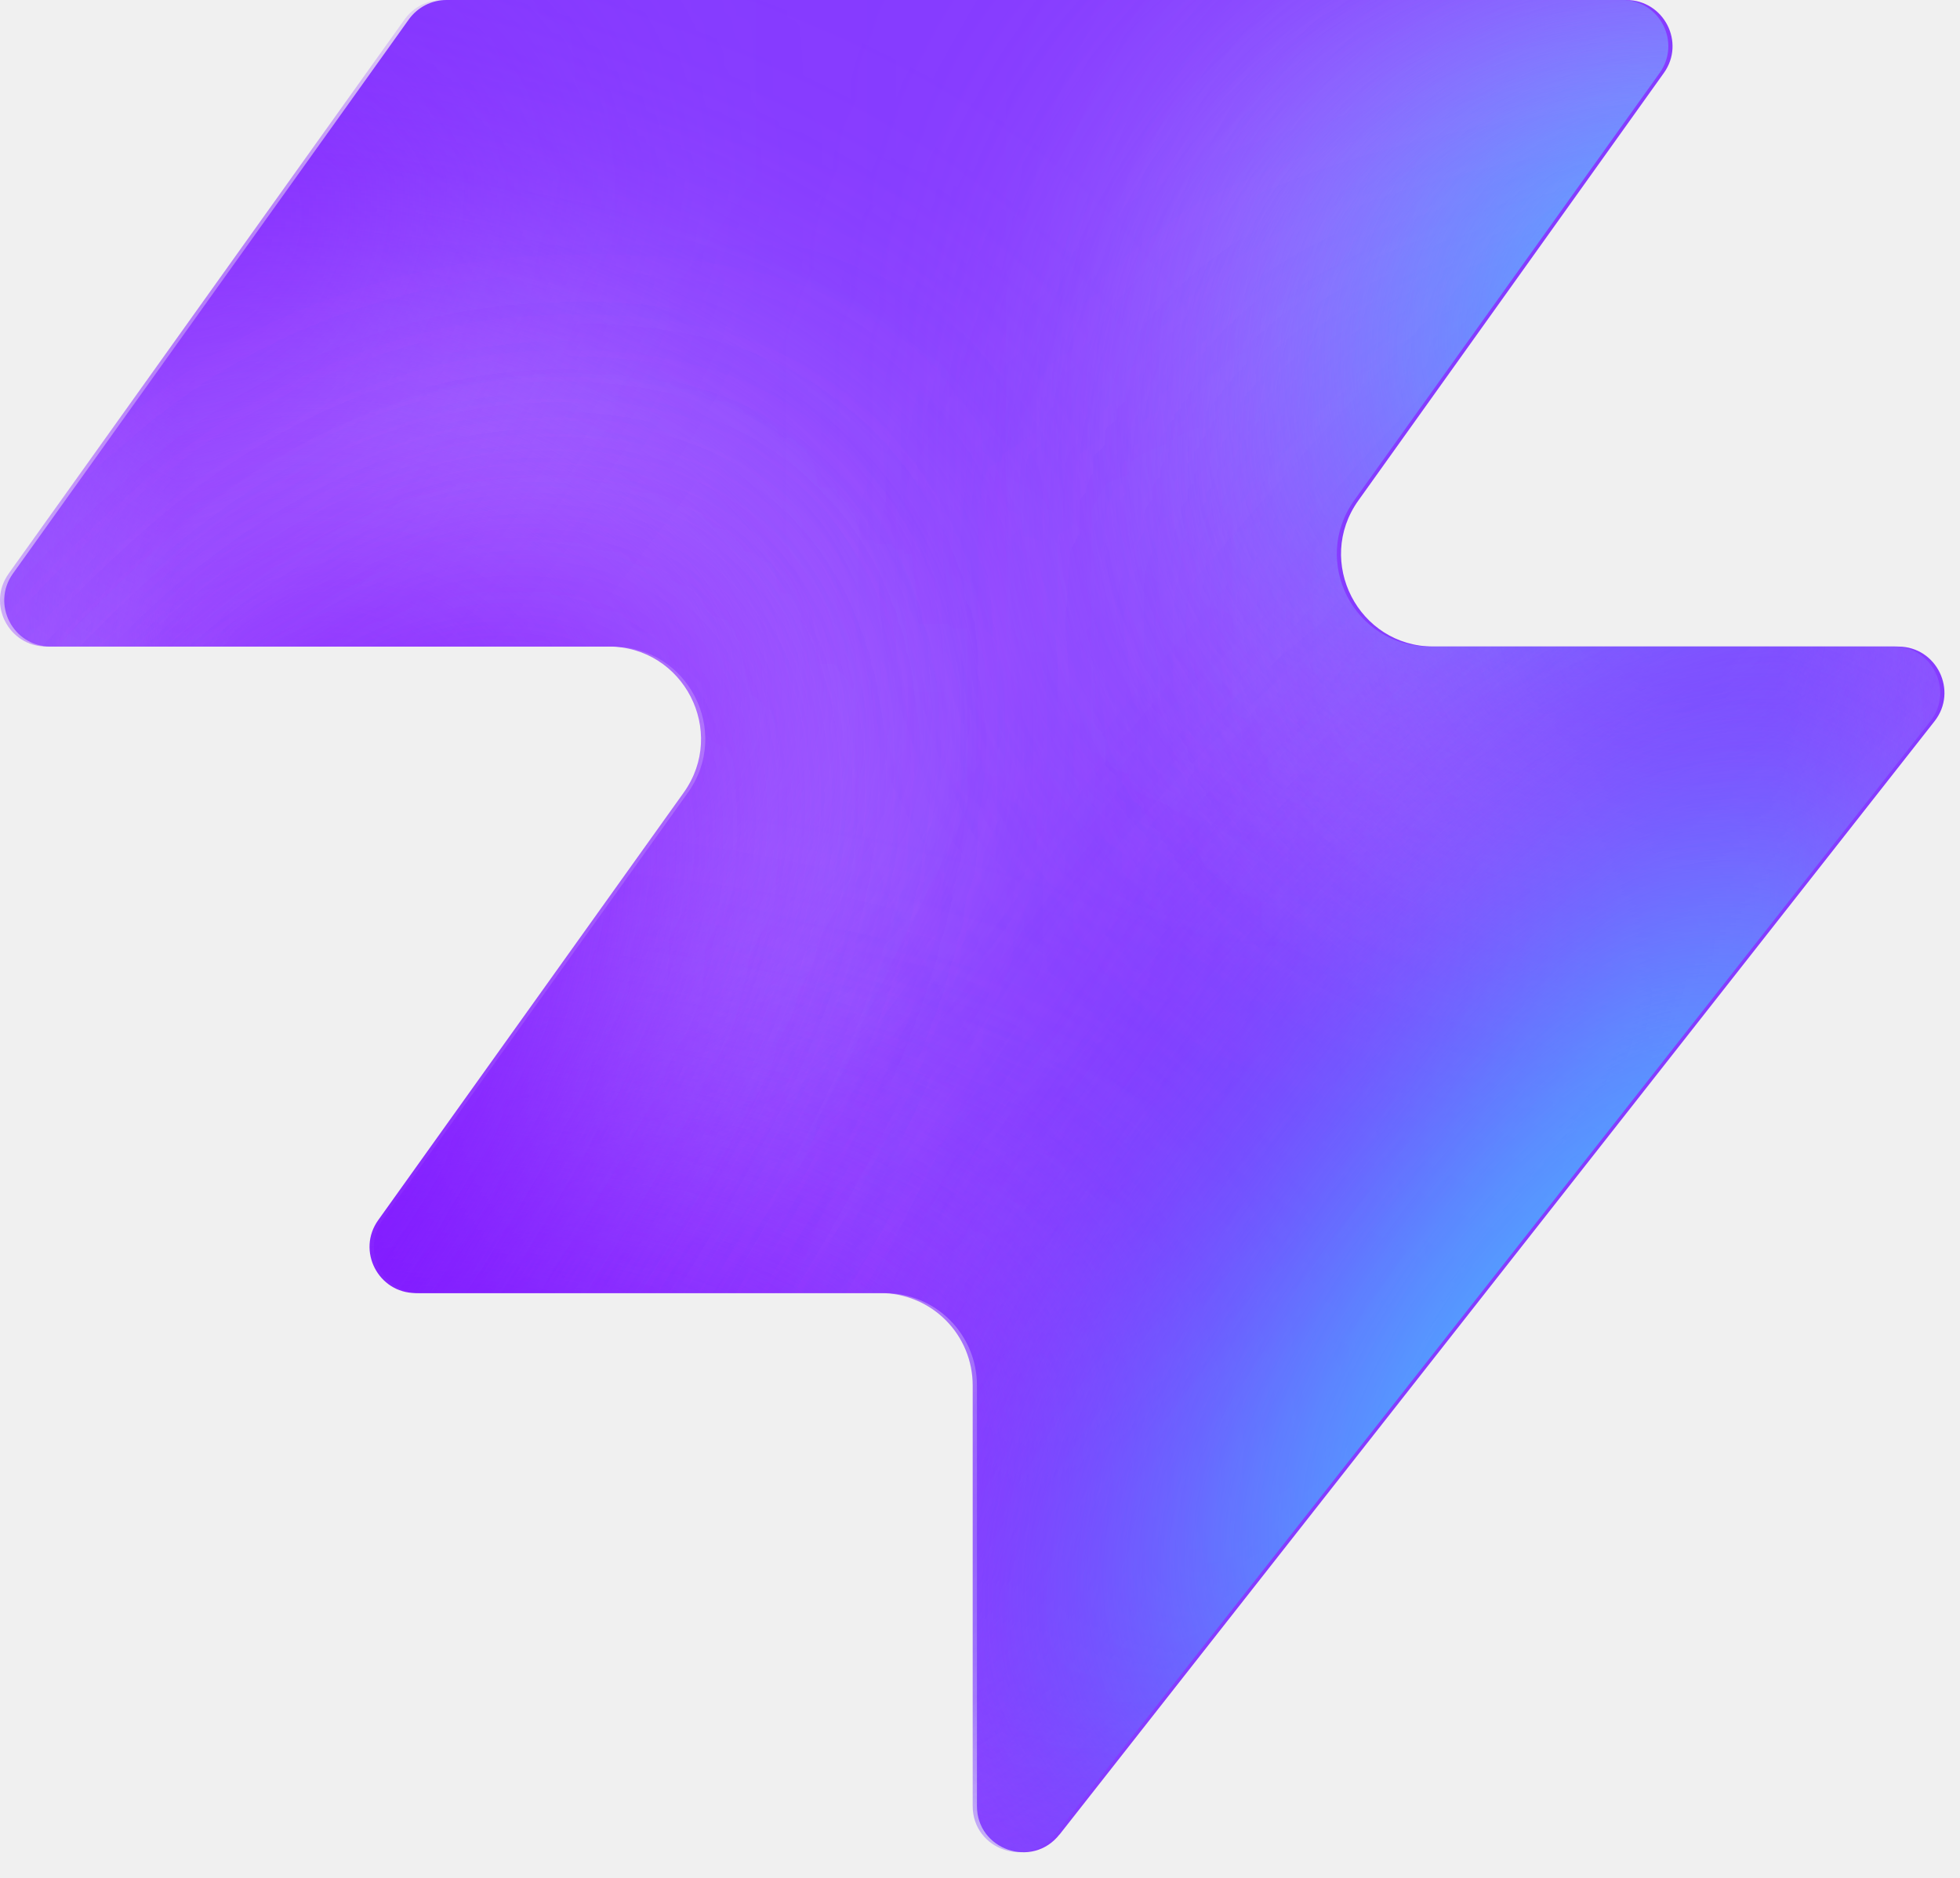
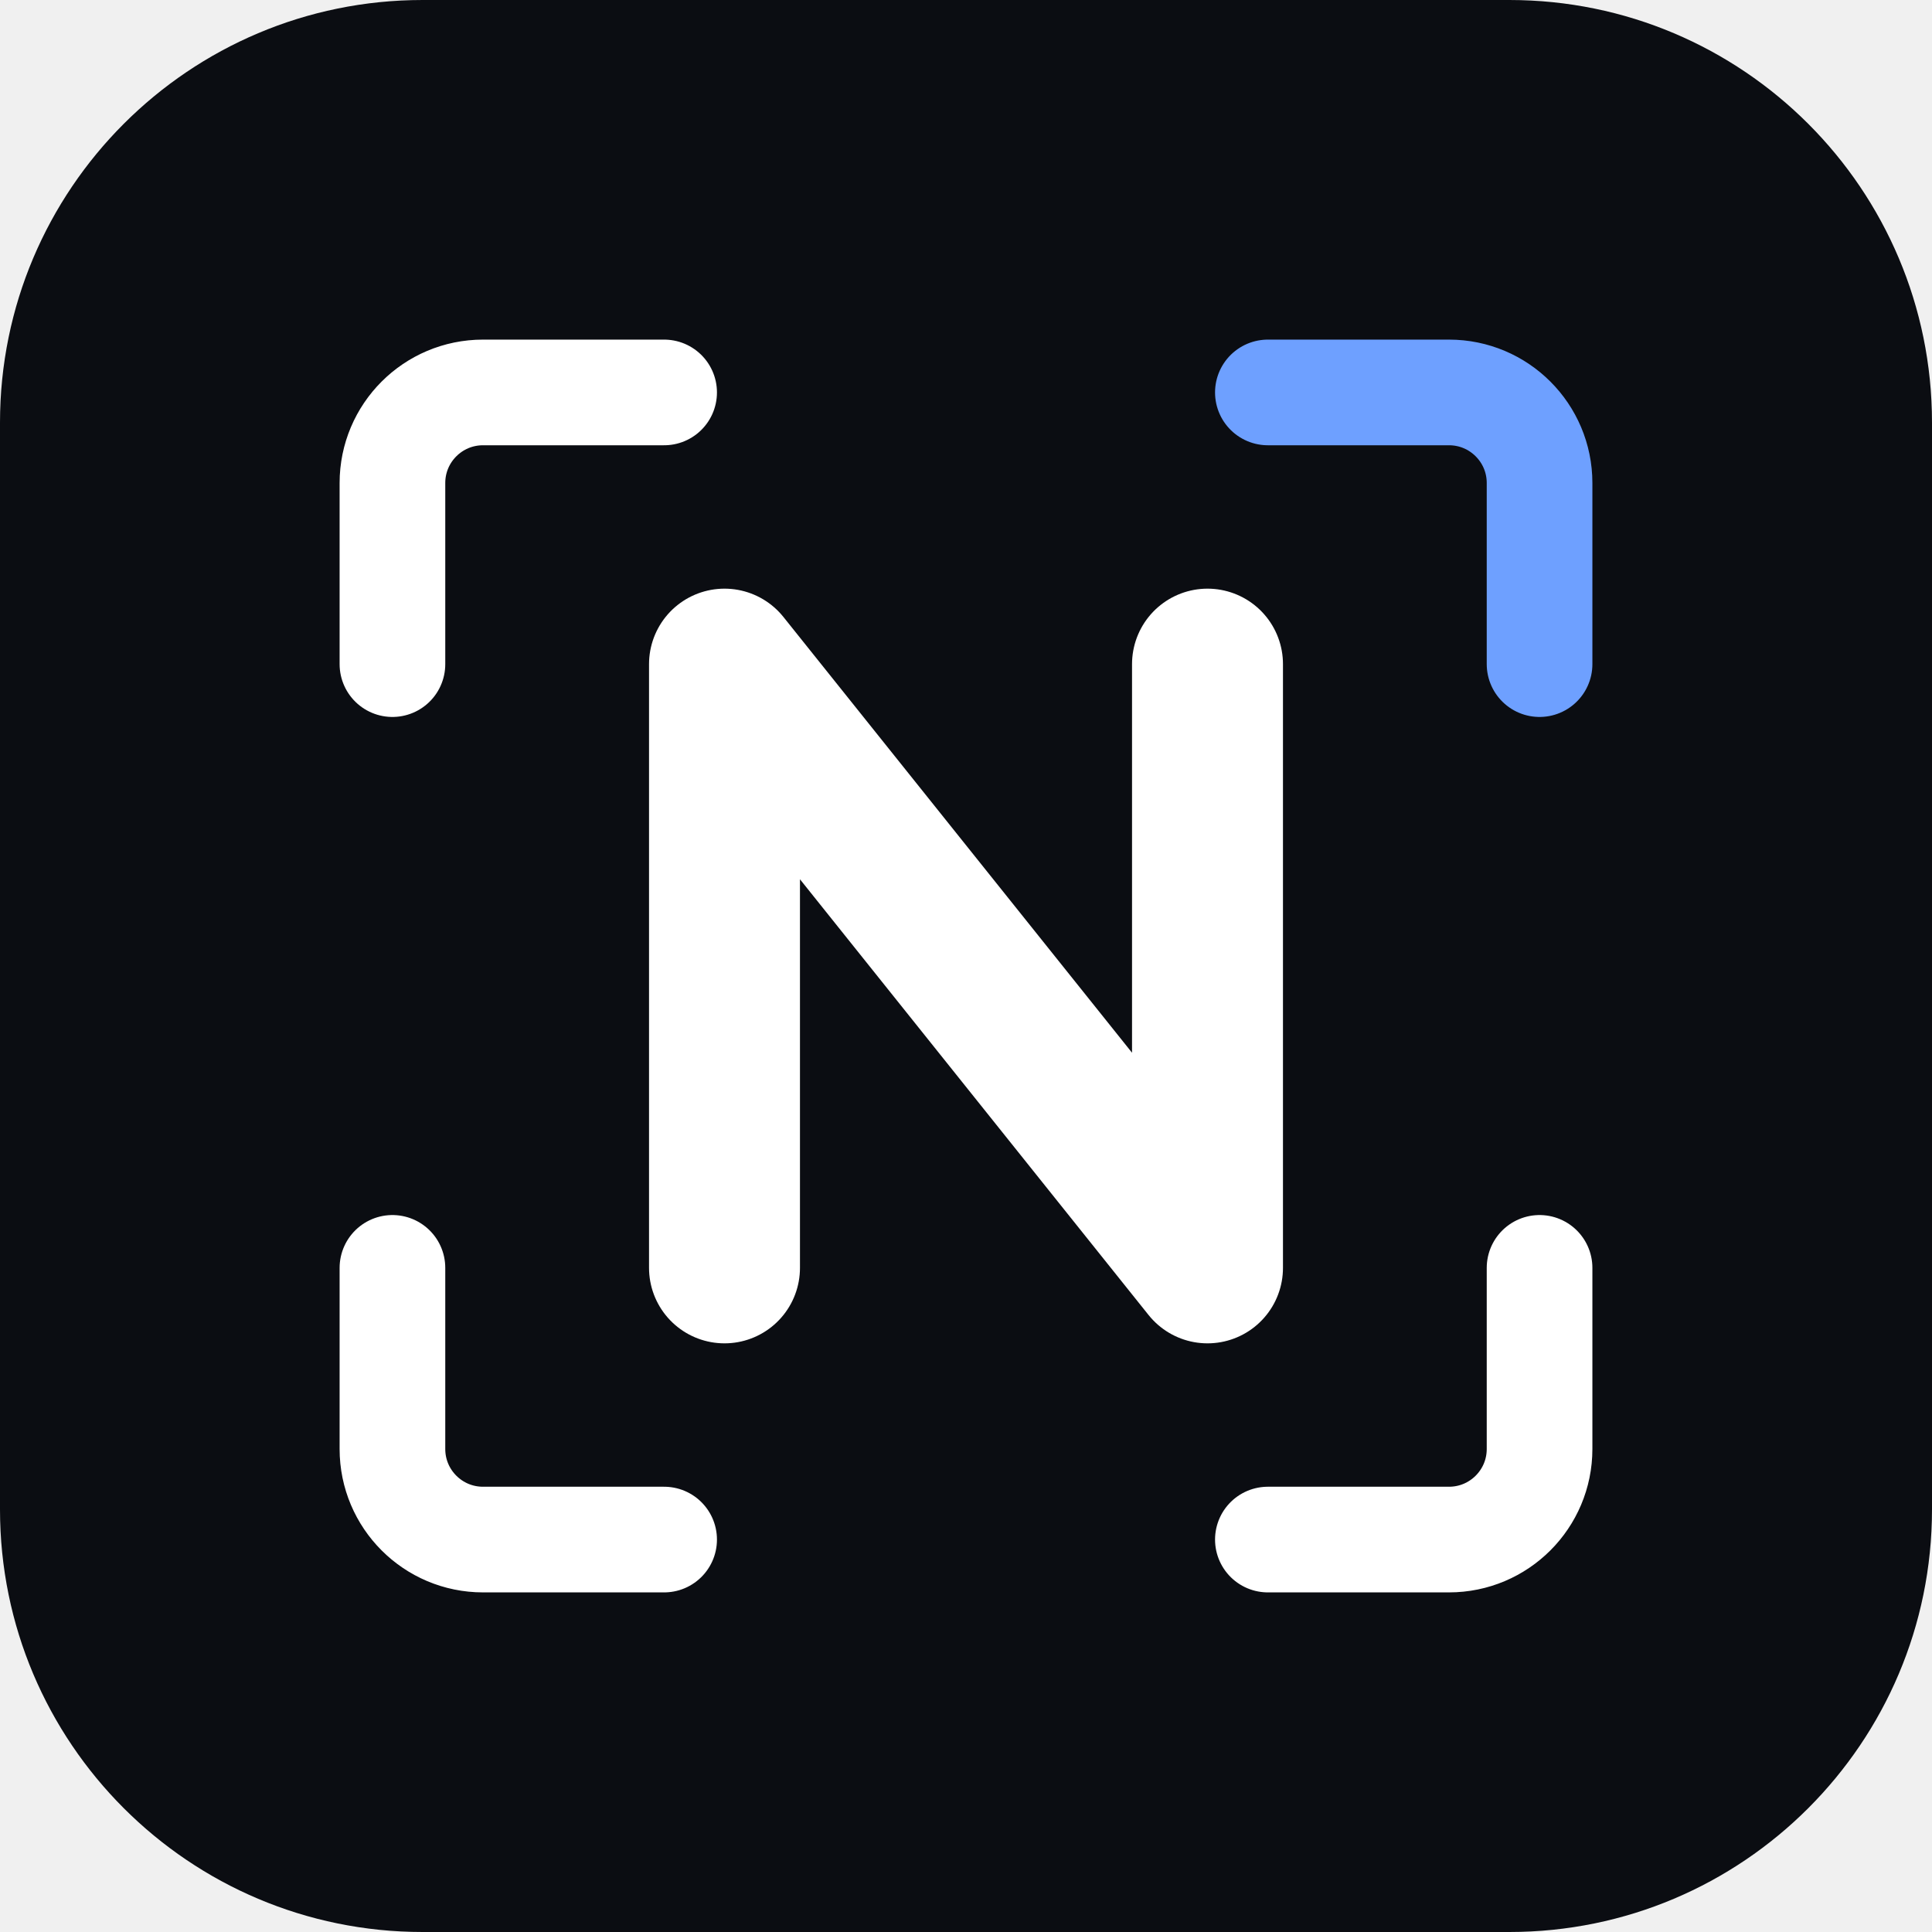
- <svg xmlns="http://www.w3.org/2000/svg" width="48" height="46" fill="none" viewBox="0 0 48 46">
-   <path fill="#863bff" d="M25.946 44.938c-.664.845-2.021.375-2.021-.698V33.937a2.26 2.26 0 0 0-2.262-2.262H10.287c-.92 0-1.456-1.04-.92-1.788l7.48-10.471c1.07-1.497 0-3.578-1.842-3.578H1.237c-.92 0-1.456-1.04-.92-1.788L10.013.474c.214-.297.556-.474.92-.474h28.894c.92 0 1.456 1.04.92 1.788l-7.48 10.471c-1.07 1.498 0 3.579 1.842 3.579h11.377c.943 0 1.473 1.088.89 1.83L25.947 44.94z" style="fill:#863bff;fill:color(display-p3 .525 .23 1);fill-opacity:1" />
-   <mask id="a" width="48" height="46" x="0" y="0" maskUnits="userSpaceOnUse" style="mask-type:alpha">
-     <path fill="#000" d="M25.842 44.938c-.664.844-2.021.375-2.021-.698V33.937a2.26 2.26 0 0 0-2.262-2.262H10.183c-.92 0-1.456-1.04-.92-1.788l7.48-10.471c1.07-1.498 0-3.579-1.842-3.579H1.133c-.92 0-1.456-1.04-.92-1.787L9.91.473c.214-.297.556-.474.92-.474h28.894c.92 0 1.456 1.04.92 1.788l-7.48 10.471c-1.07 1.498 0 3.578 1.842 3.578h11.377c.943 0 1.473 1.088.89 1.832L25.843 44.94z" style="fill:#000;fill-opacity:1" />
-   </mask>
-   <g mask="url(#a)">
-     <g filter="url(#b)">
-       <ellipse cx="5.508" cy="14.704" fill="#ede6ff" rx="5.508" ry="14.704" style="fill:#ede6ff;fill:color(display-p3 .927 .903 1);fill-opacity:1" transform="matrix(.00324 1 1 -.00324 -4.47 31.516)" />
-     </g>
-     <g filter="url(#c)">
-       <ellipse cx="10.399" cy="29.851" fill="#ede6ff" rx="10.399" ry="29.851" style="fill:#ede6ff;fill:color(display-p3 .927 .903 1);fill-opacity:1" transform="matrix(.00324 1 1 -.00324 -39.328 7.883)" />
-     </g>
-     <g filter="url(#d)">
-       <ellipse cx="5.508" cy="30.487" fill="#7e14ff" rx="5.508" ry="30.487" style="fill:#7e14ff;fill:color(display-p3 .492 .077 1);fill-opacity:1" transform="rotate(89.814 -25.913 -14.639)scale(1 -1)" />
-     </g>
-     <g filter="url(#e)">
-       <ellipse cx="5.508" cy="30.599" fill="#7e14ff" rx="5.508" ry="30.599" style="fill:#7e14ff;fill:color(display-p3 .492 .077 1);fill-opacity:1" transform="rotate(89.814 -32.644 -3.334)scale(1 -1)" />
-     </g>
-     <g filter="url(#f)">
-       <ellipse cx="5.508" cy="30.599" fill="#7e14ff" rx="5.508" ry="30.599" style="fill:#7e14ff;fill:color(display-p3 .492 .077 1);fill-opacity:1" transform="matrix(.00324 1 1 -.00324 -34.34 30.47)" />
-     </g>
-     <g filter="url(#g)">
-       <ellipse cx="14.072" cy="22.078" fill="#ede6ff" rx="14.072" ry="22.078" style="fill:#ede6ff;fill:color(display-p3 .927 .903 1);fill-opacity:1" transform="rotate(93.35 24.506 48.493)scale(-1 1)" />
-     </g>
-     <g filter="url(#h)">
-       <ellipse cx="3.47" cy="21.501" fill="#7e14ff" rx="3.47" ry="21.501" style="fill:#7e14ff;fill:color(display-p3 .492 .077 1);fill-opacity:1" transform="rotate(89.009 28.708 47.59)scale(-1 1)" />
-     </g>
-     <g filter="url(#i)">
-       <ellipse cx="3.47" cy="21.501" fill="#7e14ff" rx="3.47" ry="21.501" style="fill:#7e14ff;fill:color(display-p3 .492 .077 1);fill-opacity:1" transform="rotate(89.009 28.708 47.59)scale(-1 1)" />
-     </g>
-     <g filter="url(#j)">
-       <ellipse cx=".387" cy="8.972" fill="#7e14ff" rx="4.407" ry="29.108" style="fill:#7e14ff;fill:color(display-p3 .492 .077 1);fill-opacity:1" transform="rotate(39.51 .387 8.972)" />
-     </g>
-     <g filter="url(#k)">
-       <ellipse cx="47.523" cy="-6.092" fill="#7e14ff" rx="4.407" ry="29.108" style="fill:#7e14ff;fill:color(display-p3 .492 .077 1);fill-opacity:1" transform="rotate(37.892 47.523 -6.092)" />
-     </g>
-     <g filter="url(#l)">
-       <ellipse cx="41.412" cy="6.333" fill="#47bfff" rx="5.971" ry="9.665" style="fill:#47bfff;fill:color(display-p3 .28 .748 1);fill-opacity:1" transform="rotate(37.892 41.412 6.333)" />
-     </g>
-     <g filter="url(#m)">
-       <ellipse cx="-1.879" cy="38.332" fill="#7e14ff" rx="4.407" ry="29.108" style="fill:#7e14ff;fill:color(display-p3 .492 .077 1);fill-opacity:1" transform="rotate(37.892 -1.88 38.332)" />
-     </g>
-     <g filter="url(#n)">
-       <ellipse cx="-1.879" cy="38.332" fill="#7e14ff" rx="4.407" ry="29.108" style="fill:#7e14ff;fill:color(display-p3 .492 .077 1);fill-opacity:1" transform="rotate(37.892 -1.88 38.332)" />
-     </g>
-     <g filter="url(#o)">
-       <ellipse cx="35.651" cy="29.907" fill="#7e14ff" rx="4.407" ry="29.108" style="fill:#7e14ff;fill:color(display-p3 .492 .077 1);fill-opacity:1" transform="rotate(37.892 35.651 29.907)" />
-     </g>
-     <g filter="url(#p)">
-       <ellipse cx="38.418" cy="32.4" fill="#47bfff" rx="5.971" ry="15.297" style="fill:#47bfff;fill:color(display-p3 .28 .748 1);fill-opacity:1" transform="rotate(37.892 38.418 32.4)" />
-     </g>
+ <svg xmlns="http://www.w3.org/2000/svg" viewBox="0 0 64 64" role="img" aria-label="Nunarvu AI">
+   <rect width="64" height="64" rx="14" fill="#0b0d12" />
+   <g fill="none" stroke-linecap="round" stroke-linejoin="round">
+     <path d="M13 22v-6a3 3 0 0 1 3-3h6M51 42v6a3 3 0 0 1-3 3h-6M22 51h-6a3 3 0 0 1-3-3v-6" stroke="#ffffff" stroke-width="3.5" />
+     <path d="M42 13h6a3 3 0 0 1 3 3v6" stroke="#6ea0ff" stroke-width="3.5" />
+     <path d="M24 42V22l16 20V22" stroke="#ffffff" stroke-width="5" />
  </g>
-   <defs>
-     <filter id="b" width="60.045" height="41.654" x="-19.77" y="16.149" color-interpolation-filters="sRGB" filterUnits="userSpaceOnUse">
-       <feFlood flood-opacity="0" result="BackgroundImageFix" />
-       <feBlend in="SourceGraphic" in2="BackgroundImageFix" result="shape" />
-       <feGaussianBlur result="effect1_foregroundBlur_2002_17158" stdDeviation="7.659" />
-     </filter>
-     <filter id="c" width="90.34" height="51.437" x="-54.613" y="-7.533" color-interpolation-filters="sRGB" filterUnits="userSpaceOnUse">
-       <feFlood flood-opacity="0" result="BackgroundImageFix" />
-       <feBlend in="SourceGraphic" in2="BackgroundImageFix" result="shape" />
-       <feGaussianBlur result="effect1_foregroundBlur_2002_17158" stdDeviation="7.659" />
-     </filter>
-     <filter id="d" width="79.355" height="29.4" x="-49.64" y="2.03" color-interpolation-filters="sRGB" filterUnits="userSpaceOnUse">
-       <feFlood flood-opacity="0" result="BackgroundImageFix" />
-       <feBlend in="SourceGraphic" in2="BackgroundImageFix" result="shape" />
-       <feGaussianBlur result="effect1_foregroundBlur_2002_17158" stdDeviation="4.596" />
-     </filter>
-     <filter id="e" width="79.579" height="29.4" x="-45.045" y="20.029" color-interpolation-filters="sRGB" filterUnits="userSpaceOnUse">
-       <feFlood flood-opacity="0" result="BackgroundImageFix" />
-       <feBlend in="SourceGraphic" in2="BackgroundImageFix" result="shape" />
-       <feGaussianBlur result="effect1_foregroundBlur_2002_17158" stdDeviation="4.596" />
-     </filter>
-     <filter id="f" width="79.579" height="29.4" x="-43.513" y="21.178" color-interpolation-filters="sRGB" filterUnits="userSpaceOnUse">
-       <feFlood flood-opacity="0" result="BackgroundImageFix" />
-       <feBlend in="SourceGraphic" in2="BackgroundImageFix" result="shape" />
-       <feGaussianBlur result="effect1_foregroundBlur_2002_17158" stdDeviation="4.596" />
-     </filter>
-     <filter id="g" width="74.749" height="58.852" x="15.756" y="-17.901" color-interpolation-filters="sRGB" filterUnits="userSpaceOnUse">
-       <feFlood flood-opacity="0" result="BackgroundImageFix" />
-       <feBlend in="SourceGraphic" in2="BackgroundImageFix" result="shape" />
-       <feGaussianBlur result="effect1_foregroundBlur_2002_17158" stdDeviation="7.659" />
-     </filter>
-     <filter id="h" width="61.377" height="25.362" x="23.548" y="2.284" color-interpolation-filters="sRGB" filterUnits="userSpaceOnUse">
-       <feFlood flood-opacity="0" result="BackgroundImageFix" />
-       <feBlend in="SourceGraphic" in2="BackgroundImageFix" result="shape" />
-       <feGaussianBlur result="effect1_foregroundBlur_2002_17158" stdDeviation="4.596" />
-     </filter>
-     <filter id="i" width="61.377" height="25.362" x="23.548" y="2.284" color-interpolation-filters="sRGB" filterUnits="userSpaceOnUse">
-       <feFlood flood-opacity="0" result="BackgroundImageFix" />
-       <feBlend in="SourceGraphic" in2="BackgroundImageFix" result="shape" />
-       <feGaussianBlur result="effect1_foregroundBlur_2002_17158" stdDeviation="4.596" />
-     </filter>
-     <filter id="j" width="56.045" height="63.649" x="-27.636" y="-22.853" color-interpolation-filters="sRGB" filterUnits="userSpaceOnUse">
-       <feFlood flood-opacity="0" result="BackgroundImageFix" />
-       <feBlend in="SourceGraphic" in2="BackgroundImageFix" result="shape" />
-       <feGaussianBlur result="effect1_foregroundBlur_2002_17158" stdDeviation="4.596" />
-     </filter>
-     <filter id="k" width="54.814" height="64.646" x="20.116" y="-38.415" color-interpolation-filters="sRGB" filterUnits="userSpaceOnUse">
-       <feFlood flood-opacity="0" result="BackgroundImageFix" />
-       <feBlend in="SourceGraphic" in2="BackgroundImageFix" result="shape" />
-       <feGaussianBlur result="effect1_foregroundBlur_2002_17158" stdDeviation="4.596" />
-     </filter>
-     <filter id="l" width="33.541" height="35.313" x="24.641" y="-11.323" color-interpolation-filters="sRGB" filterUnits="userSpaceOnUse">
-       <feFlood flood-opacity="0" result="BackgroundImageFix" />
-       <feBlend in="SourceGraphic" in2="BackgroundImageFix" result="shape" />
-       <feGaussianBlur result="effect1_foregroundBlur_2002_17158" stdDeviation="4.596" />
-     </filter>
-     <filter id="m" width="54.814" height="64.646" x="-29.286" y="6.009" color-interpolation-filters="sRGB" filterUnits="userSpaceOnUse">
-       <feFlood flood-opacity="0" result="BackgroundImageFix" />
-       <feBlend in="SourceGraphic" in2="BackgroundImageFix" result="shape" />
-       <feGaussianBlur result="effect1_foregroundBlur_2002_17158" stdDeviation="4.596" />
-     </filter>
-     <filter id="n" width="54.814" height="64.646" x="-29.286" y="6.009" color-interpolation-filters="sRGB" filterUnits="userSpaceOnUse">
-       <feFlood flood-opacity="0" result="BackgroundImageFix" />
-       <feBlend in="SourceGraphic" in2="BackgroundImageFix" result="shape" />
-       <feGaussianBlur result="effect1_foregroundBlur_2002_17158" stdDeviation="4.596" />
-     </filter>
-     <filter id="o" width="54.814" height="64.646" x="8.244" y="-2.416" color-interpolation-filters="sRGB" filterUnits="userSpaceOnUse">
-       <feFlood flood-opacity="0" result="BackgroundImageFix" />
-       <feBlend in="SourceGraphic" in2="BackgroundImageFix" result="shape" />
-       <feGaussianBlur result="effect1_foregroundBlur_2002_17158" stdDeviation="4.596" />
-     </filter>
-     <filter id="p" width="39.409" height="43.623" x="18.713" y="10.588" color-interpolation-filters="sRGB" filterUnits="userSpaceOnUse">
-       <feFlood flood-opacity="0" result="BackgroundImageFix" />
-       <feBlend in="SourceGraphic" in2="BackgroundImageFix" result="shape" />
-       <feGaussianBlur result="effect1_foregroundBlur_2002_17158" stdDeviation="4.596" />
-     </filter>
-   </defs>
</svg>
